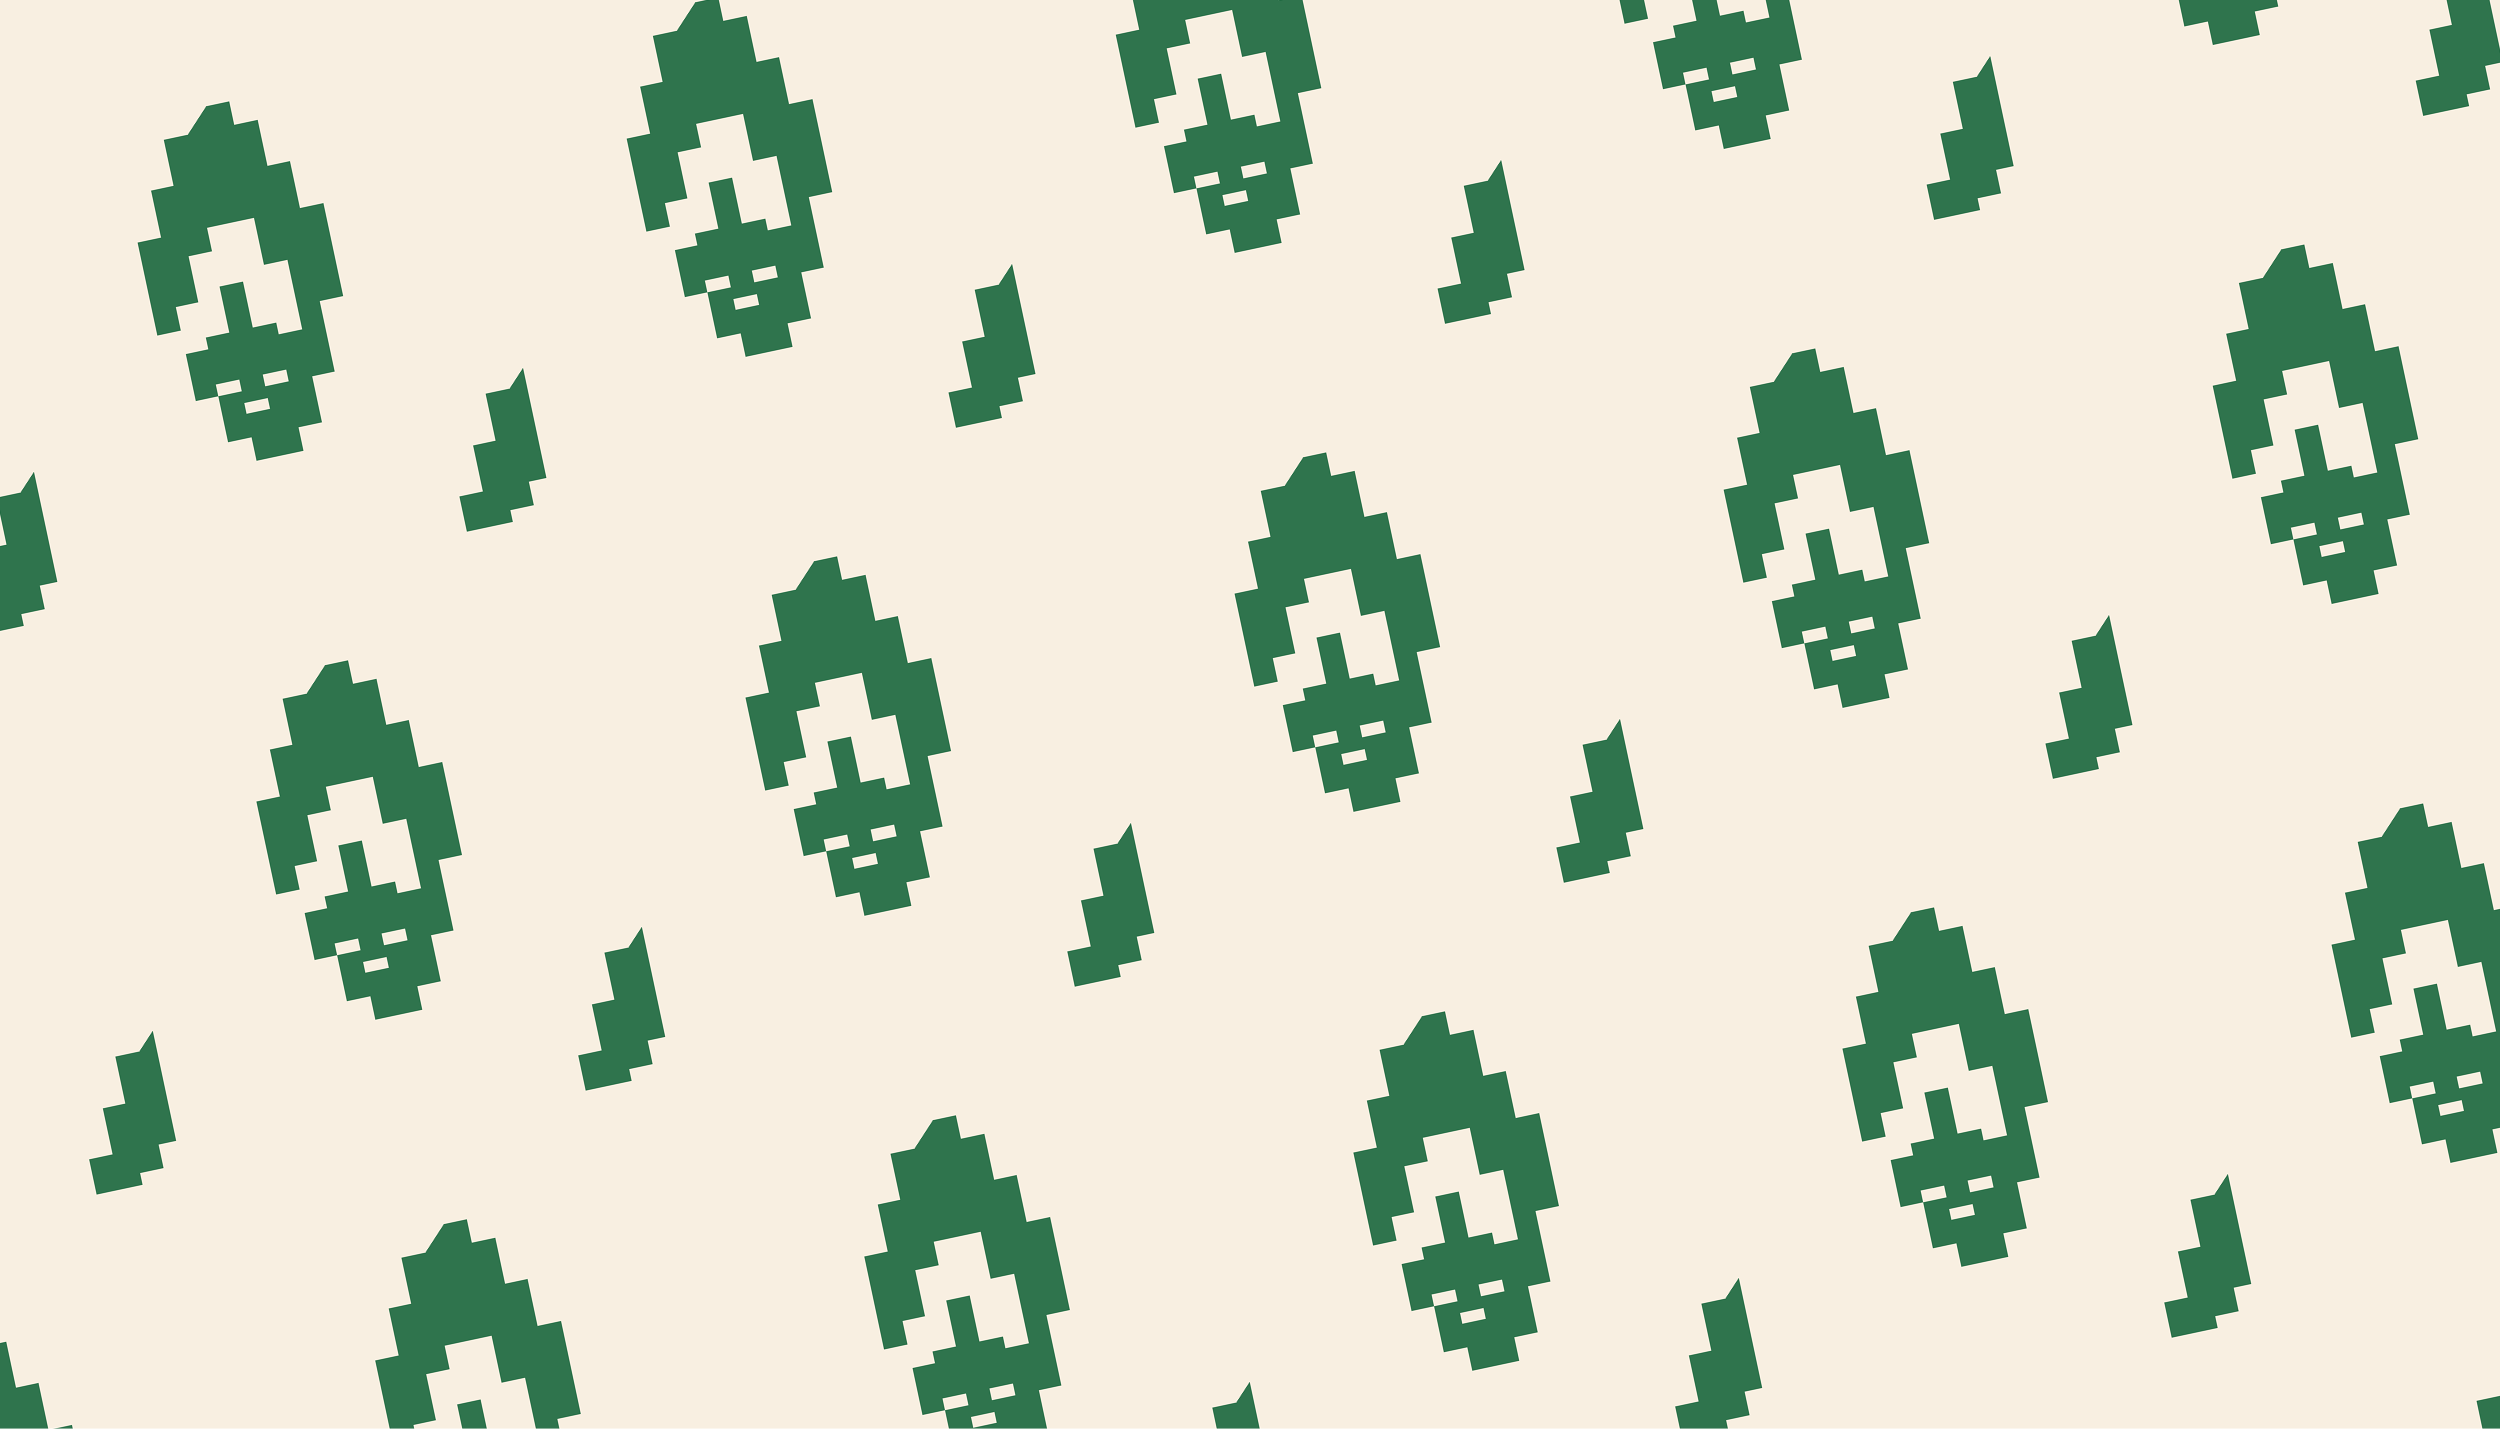
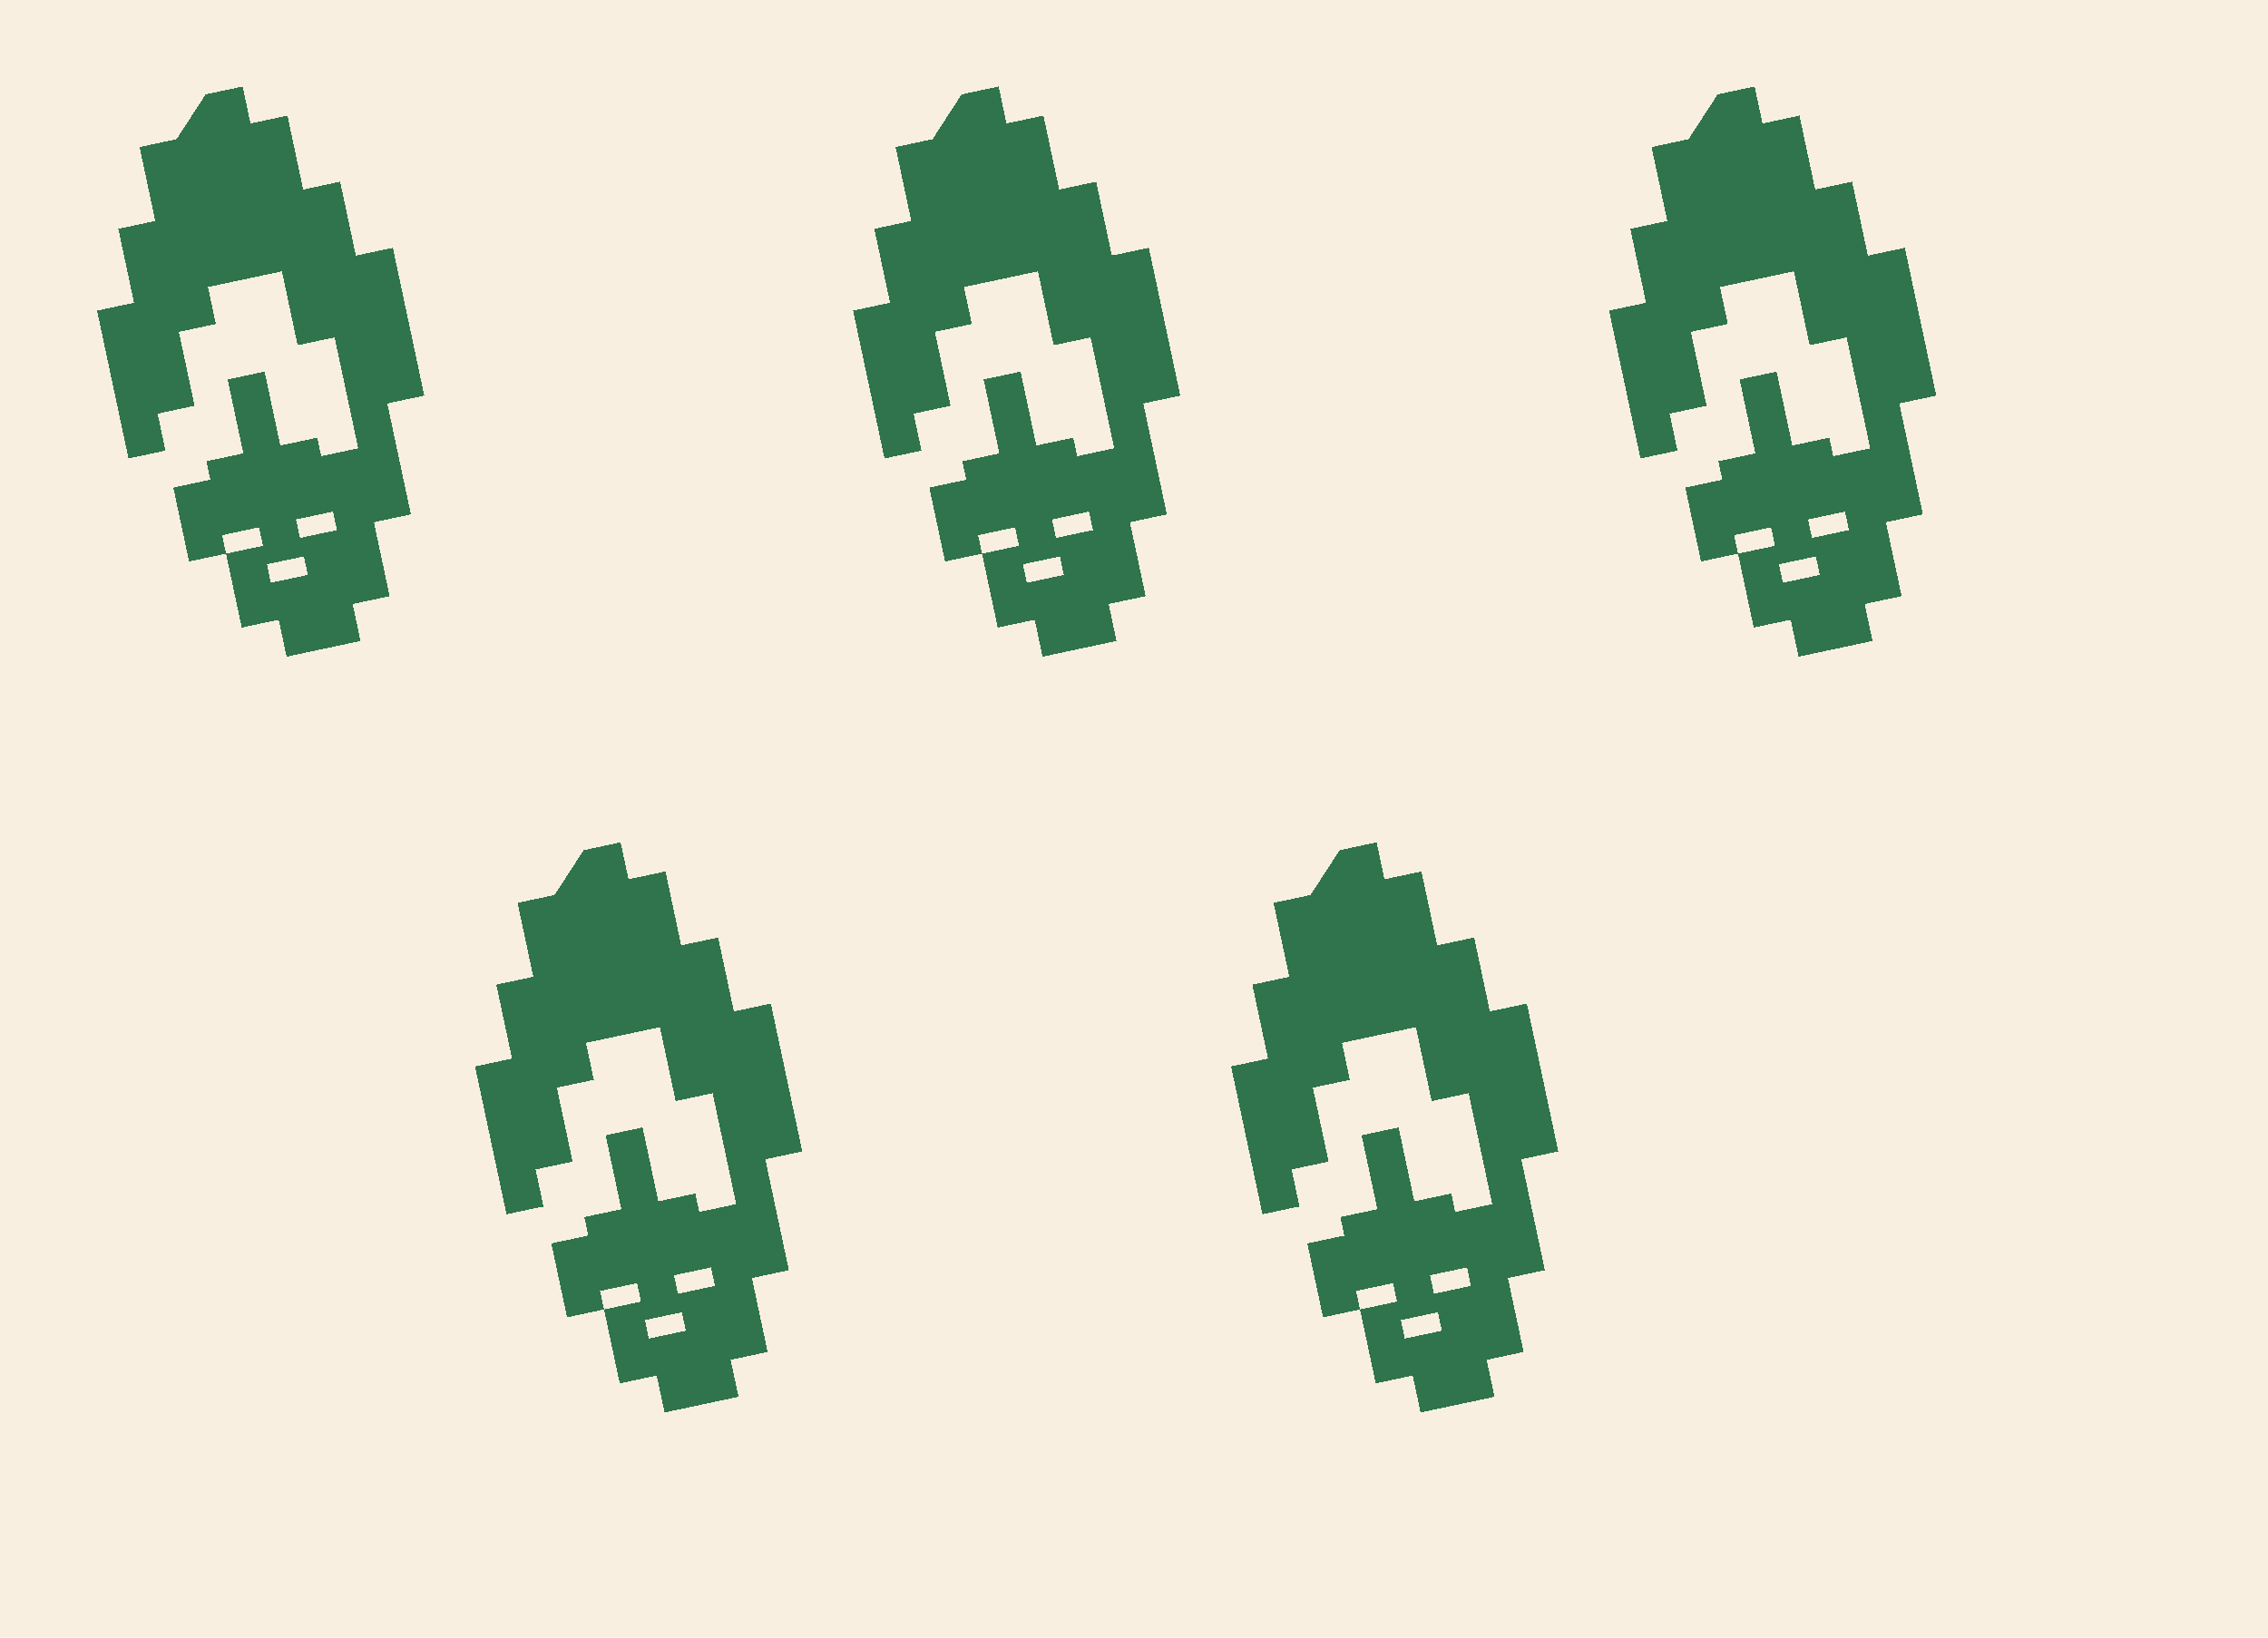
- <svg xmlns="http://www.w3.org/2000/svg" width="420" height="240" viewBox="0 0 420 240">
+ <svg xmlns="http://www.w3.org/2000/svg" width="360" height="260" viewBox="0 0 360 260">
+   <rect width="360" height="260" fill="#f8efe1" />
  <defs>
-     <pattern id="flames" width="84" height="96" patternUnits="userSpaceOnUse" patternTransform="rotate(-12 42 48)">
-       <rect width="84" height="96" fill="#f8efe1" />
-       <g transform="translate(29 17)" fill="#2f744d" shape-rendering="crispEdges">
-         <path d="M12 0h4v4h4v8h4v8h4v16h-4v12h-4v8h-4v4H8v-4H4v-8H0V36h-4V20h4v-8h4V4h4z" />
-         <path fill="#f8efe1" d="M12 20h4v8h4v12h-4v8h-4v4H8v-4H4v-8H0v-8h4v-8h4v-4z" />
-         <path d="M8 30h4v8h4v8h-4v4H8v-4H4v-8h4z" />
-       </g>
-       <g transform="translate(73 70)" fill="#2f744d" shape-rendering="crispEdges">
-         <path d="M12 0h4v4h4v8h4v8h4v16h-4v12h-4v8h-4v4H8v-4H4v-8H0V36h-4V20h4v-8h4V4h4z" />
-         <path fill="#f8efe1" d="M12 20h4v8h4v12h-4v8h-4v4H8v-4H4v-8H0v-8h4v-8h4v-4z" />
-         <path d="M8 30h4v8h4v8h-4v4H8v-4H4v-8h4z" />
-       </g>
-     </pattern>
+     <g id="flame" fill="#2f744d" shape-rendering="crispEdges">
+       <path d="M18 0h6v6h6v12h6v12h6v24h-6v18h-6v12h-6v6H12v-6H6V72H0V54h-6V30h6V18h6V6h6z" />
+       <path fill="#f8efe1" d="M18 30h6v12h6v18h-6v12h-6v6H12v-6H6V60H0V48h6V36h6v-6z" />
+       <path d="M12 45h6v12h6v12h-6v6h-6v-6H6V57h6z" />
+     </g>
  </defs>
-   <rect width="420" height="240" fill="url(#flames)" />
+   <use href="#flame" transform="translate(24 14) rotate(-12 18 45)" />
+   <use href="#flame" transform="translate(144 14) rotate(-12 18 45)" />
+   <use href="#flame" transform="translate(264 14) rotate(-12 18 45)" />
+   <use href="#flame" transform="translate(84 134) rotate(-12 18 45)" />
+   <use href="#flame" transform="translate(204 134) rotate(-12 18 45)" />
</svg>
